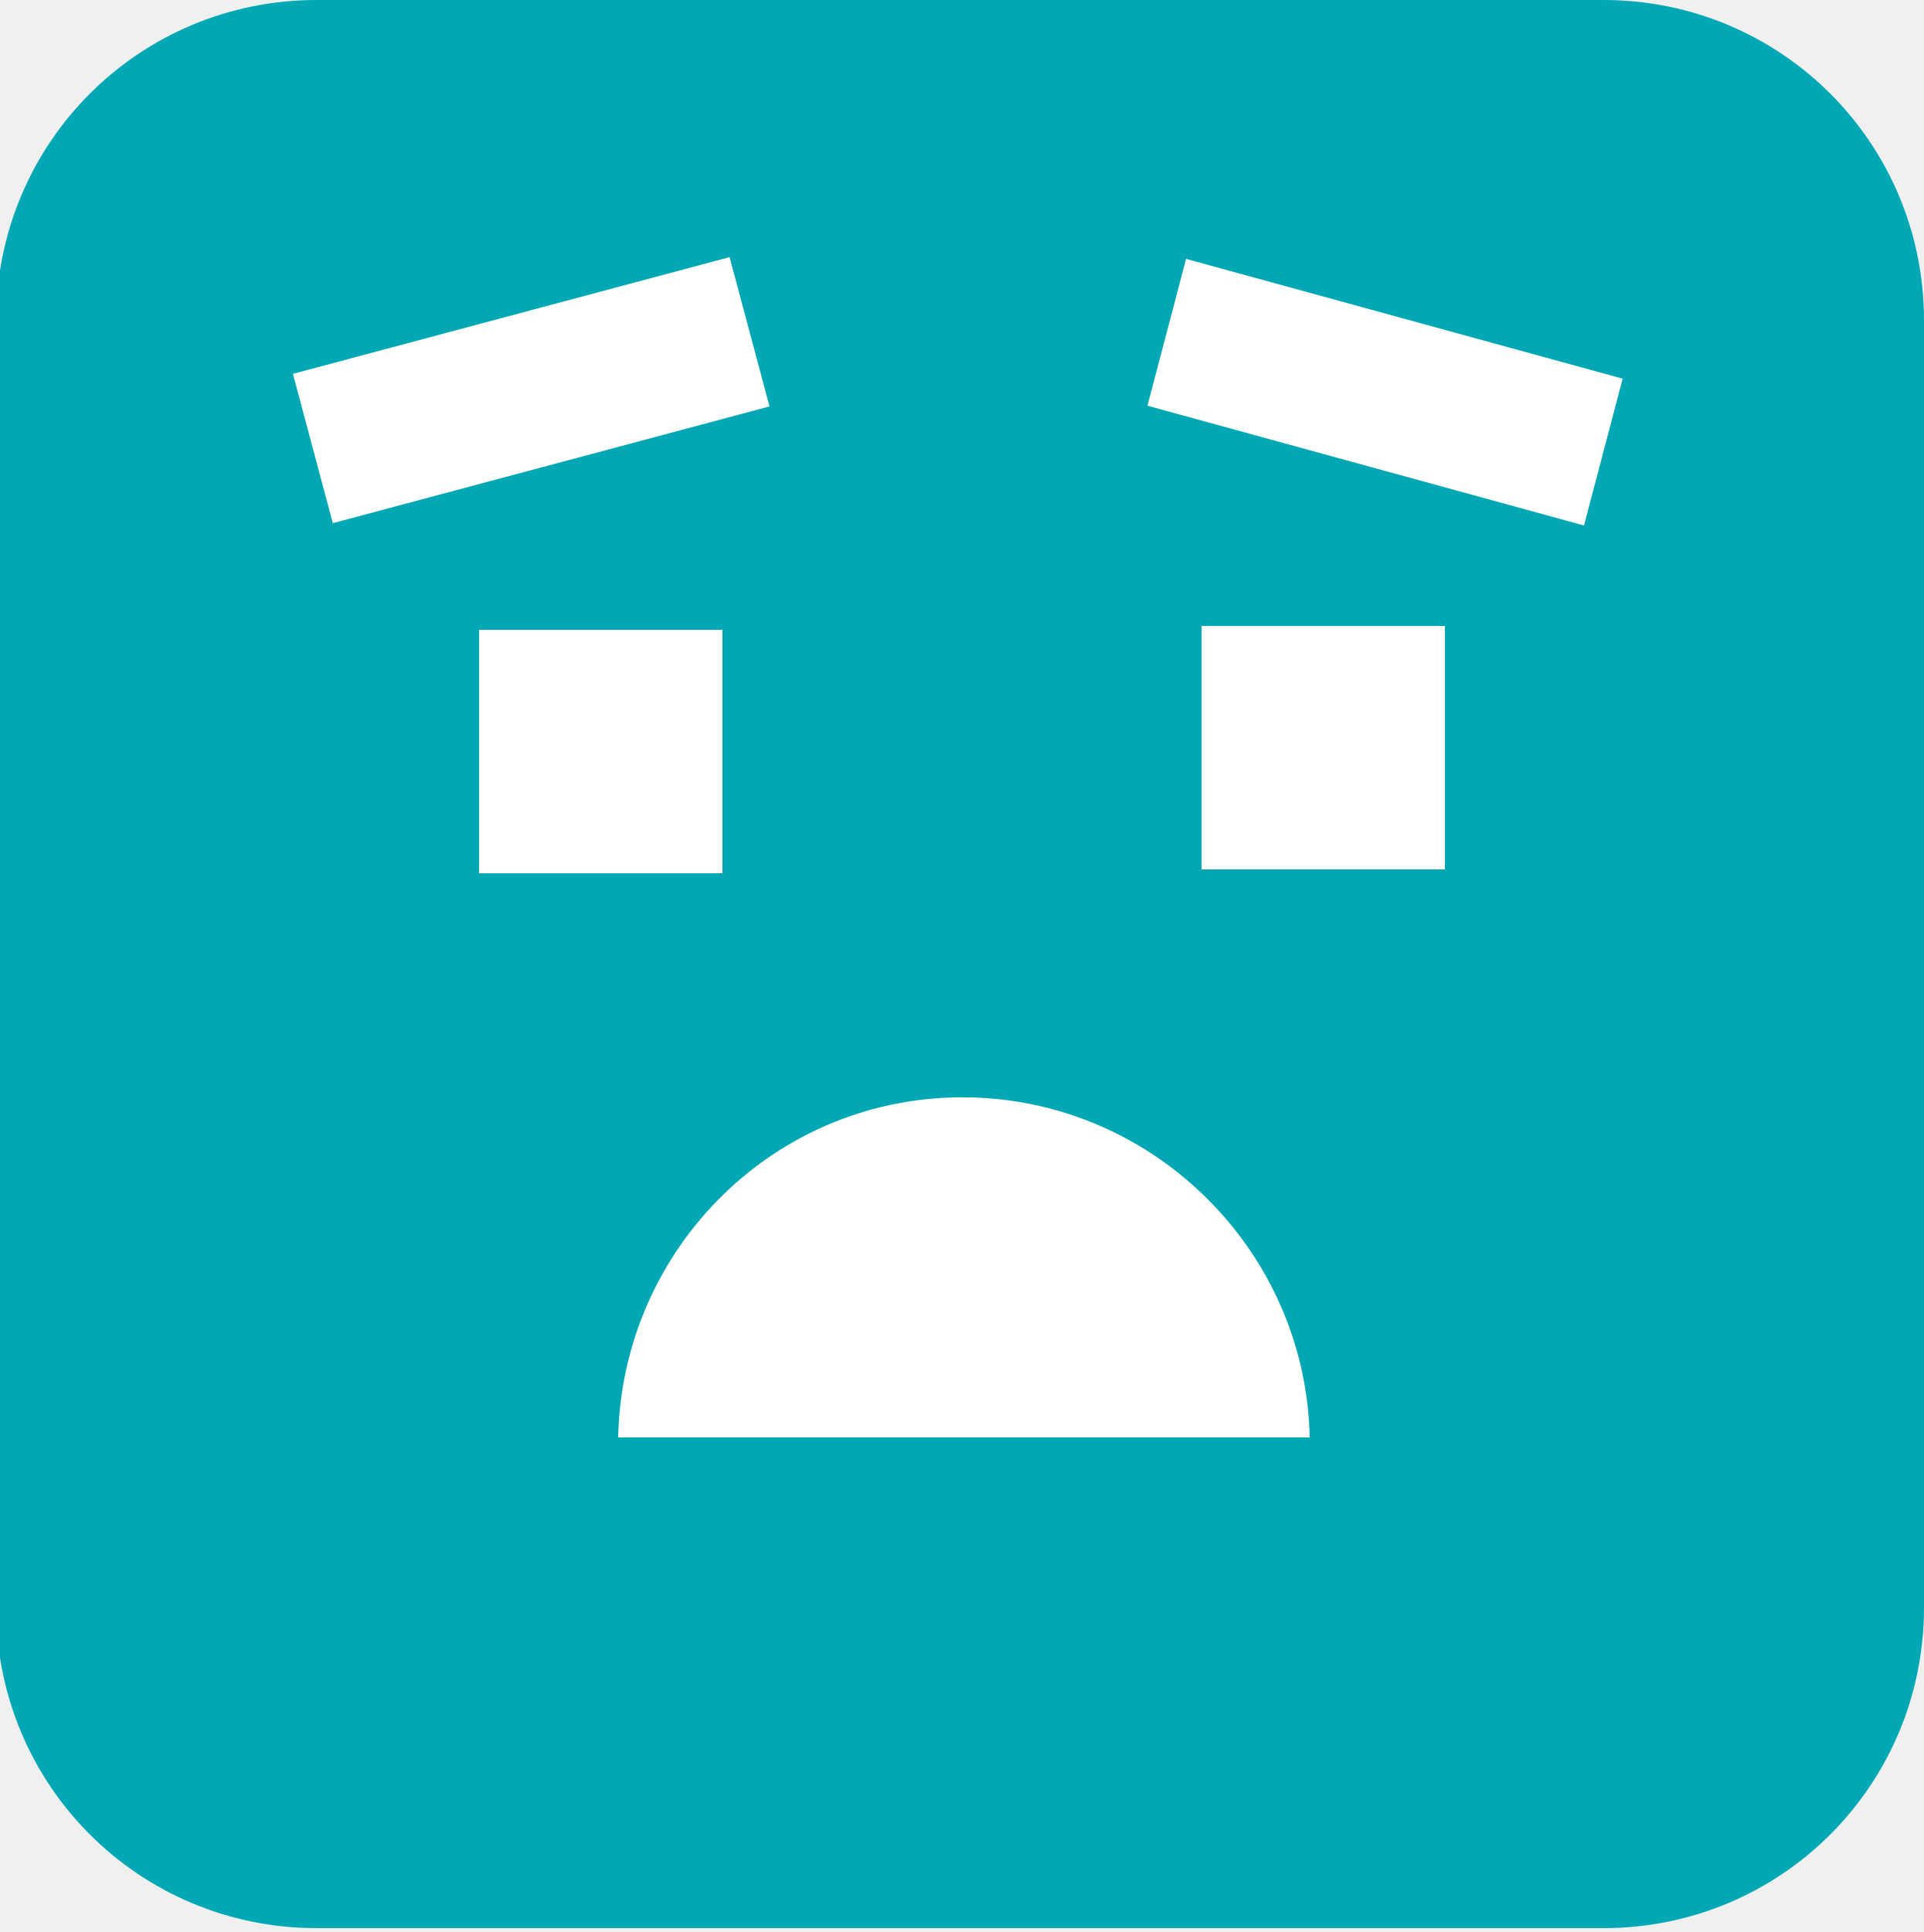
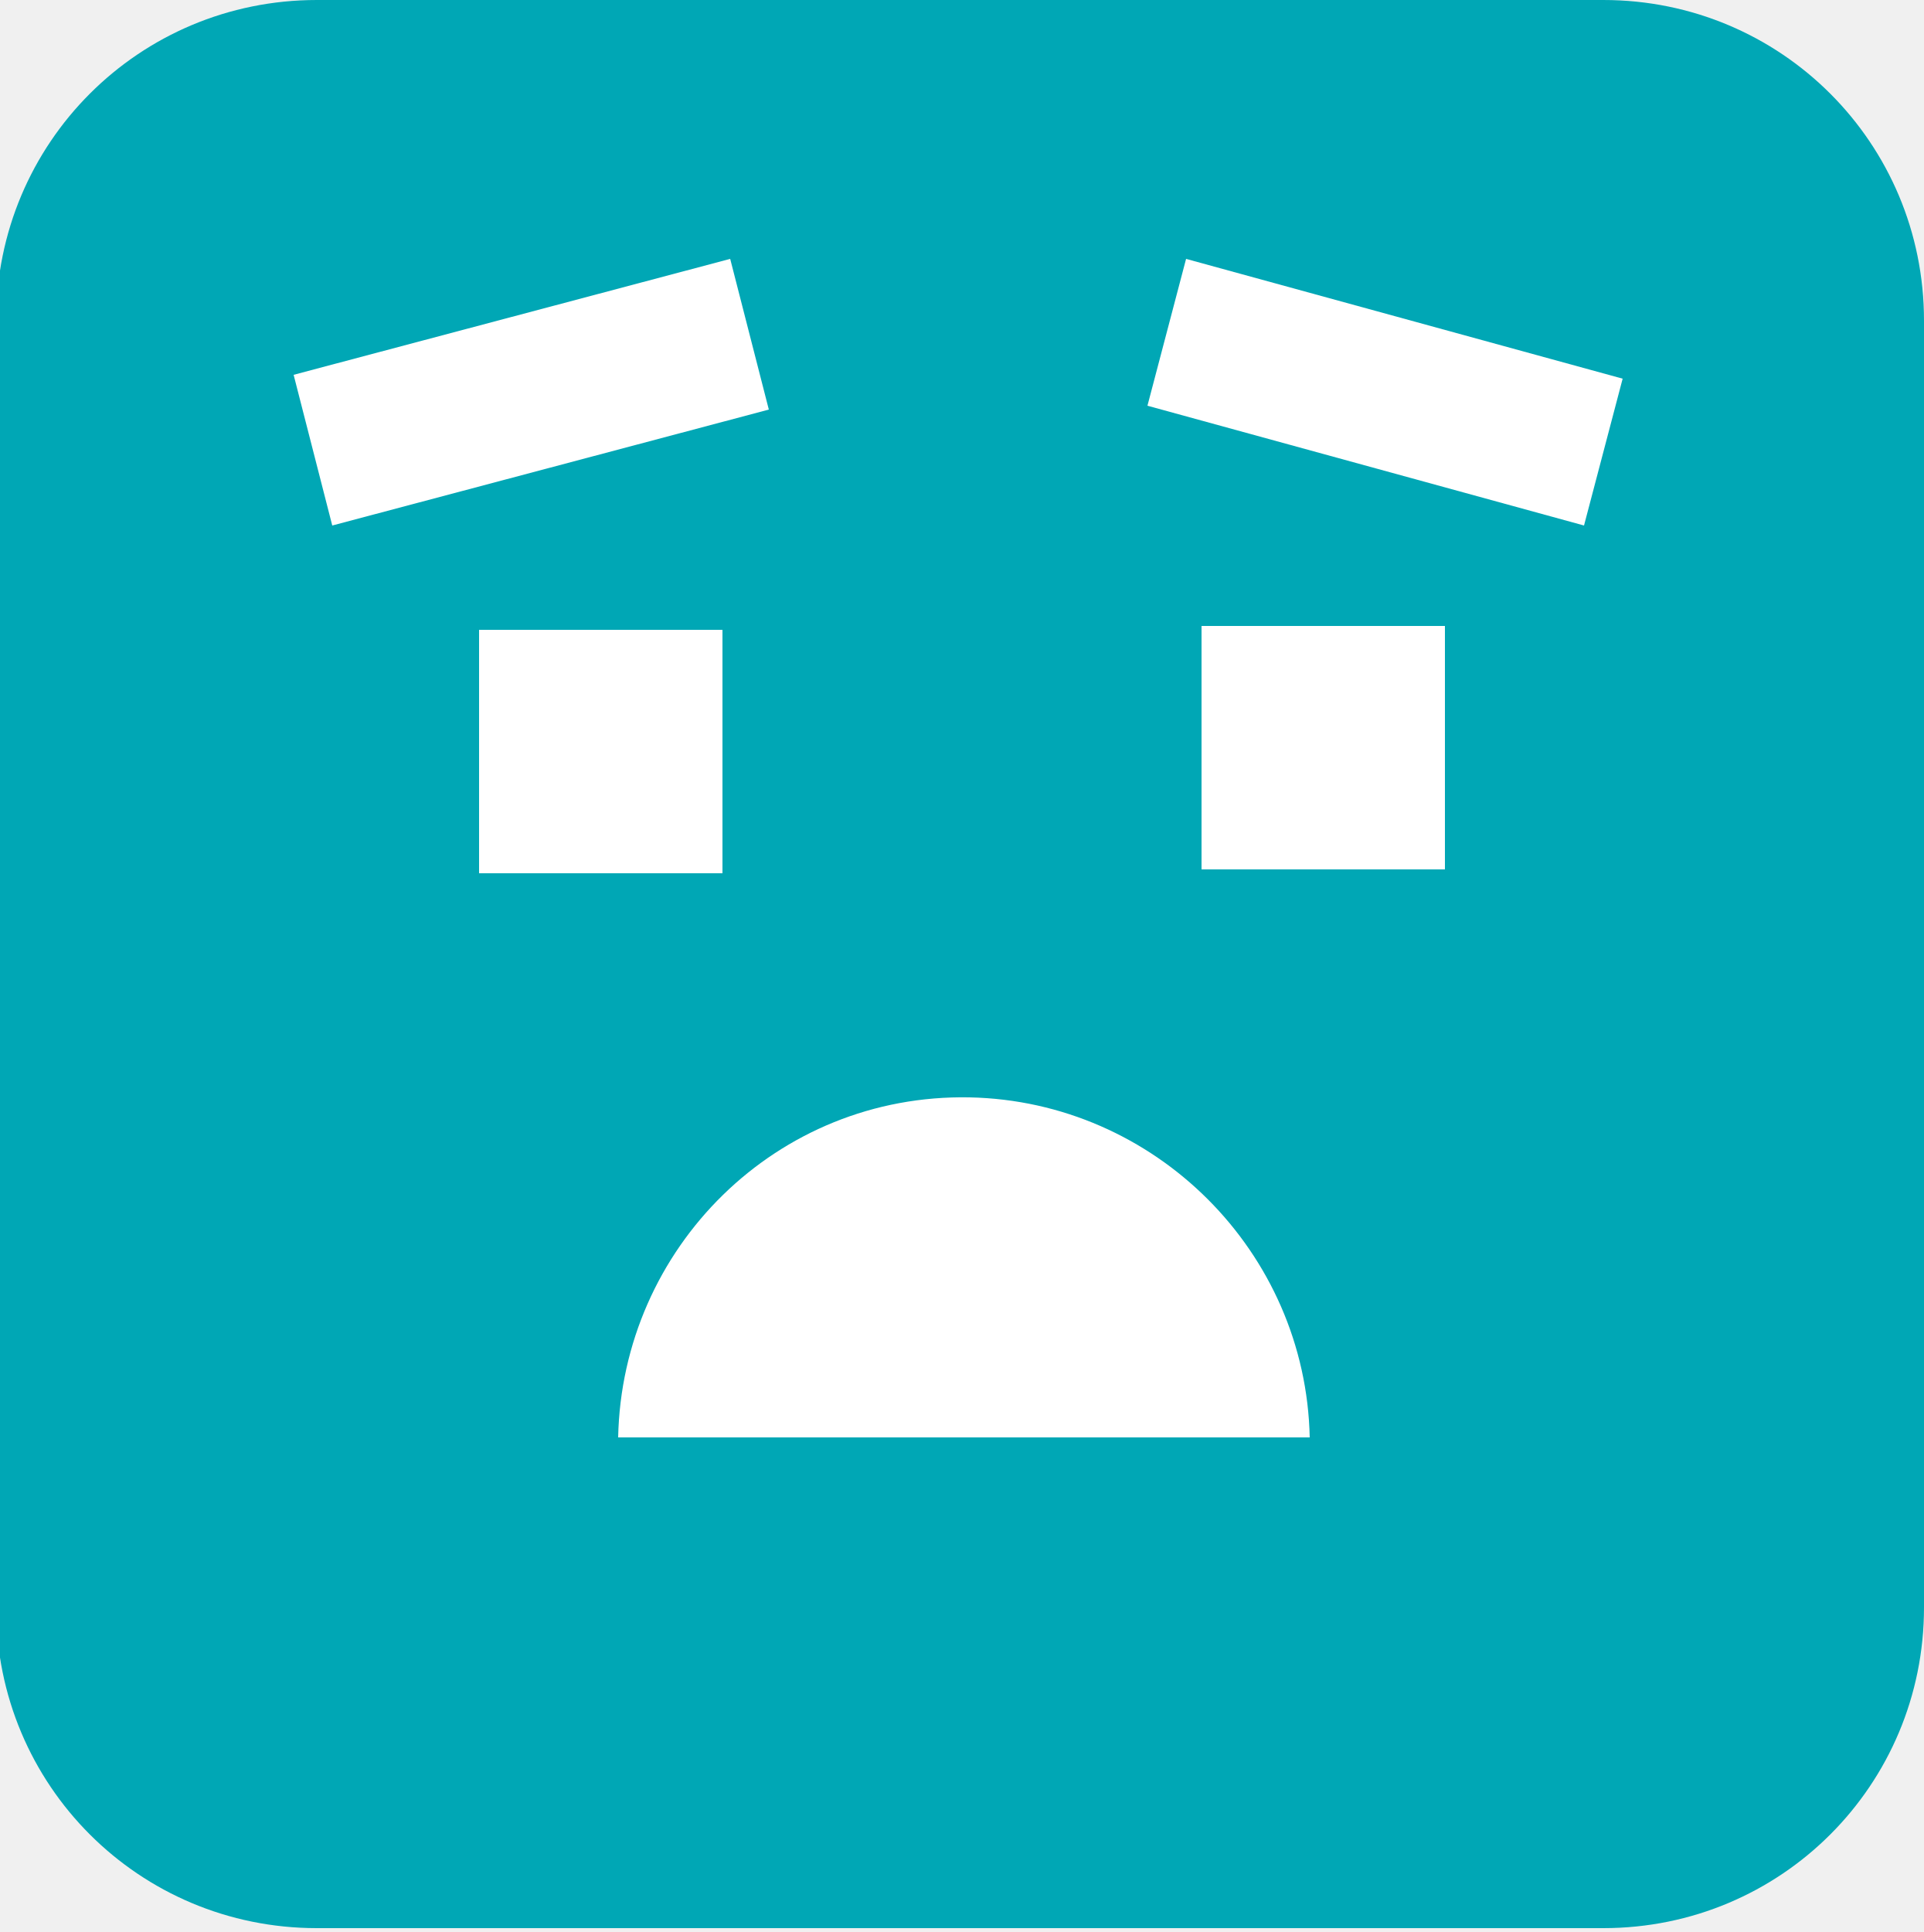
<svg xmlns="http://www.w3.org/2000/svg" version="1.1" id="bf82f980-5535-4b30-acd2-35df968bf9bd" x="0px" y="0px" viewBox="0 0 49.8 50" style="enable-background:new 0 0 49.8 50;" xml:space="preserve">
  <style type="text/css">
	.st0{fill-rule:evenodd;clip-rule:evenodd;fill:#00A7B5;}
	.st1{fill:#FFFFFF;}
	.st2{fill-rule:evenodd;clip-rule:evenodd;fill:#FFFFFF;}
</style>
  <g>
-     <path class="st0" d="M-0.1,8.3L-0.1,8.3C-0.1,3.7,3.6,0,8.2,0h33.3c4.6,0,8.3,3.7,8.3,8.3v33.3c0,4.6-3.7,8.3-8.3,8.3H8.2   c-4.6,0-8.3-3.7-8.3-8.3V8.3z" />
-     <rect x="12.4" y="16.3" class="st1" width="6.3" height="6.3" />
-     <rect x="31.1" y="16.2" class="st1" width="6.3" height="6.3" />
-     <rect x="7.9" y="8.1" transform="matrix(0.9661 -0.2582 0.2582 0.9661 -2.1421 3.8895)" class="st1" width="11.7" height="4" />
-     <polygon class="st2" points="30.7,6.7 42,9.8 41,13.6 29.7,10.5  " />
+     <path class="st0" d="M-0.1,8.3L-0.1,8.3C-0.1,3.7,3.6,0,8.2,0h33.3c4.6,0,8.3,3.7,8.3,8.3v33.3c0,4.6-3.7,8.3-8.3,8.3H8.2   c-4.6,0-8.3-3.7-8.3-8.3C-0.1,41.6-0.1,8.3-0.1,8.3z" />
+     <path class="st1" d="M12.4,16.3h6.3v6.3h-6.3C12.4,22.6,12.4,16.3,12.4,16.3z M31.1,16.2h6.3v6.3h-6.3   C31.1,22.5,31.1,16.2,31.1,16.2z M7.6,9.7l11.3-3l1,3.9l-11.3,3L7.6,9.7z M30.7,6.7L42,9.8l-1,3.8l-11.3-3.1L30.7,6.7z" />
    <path class="st2" d="M29.5,37.2h4.4c-0.1-4.8-4-8.7-8.8-8.8c-5-0.1-9,3.9-9.1,8.8h4.4l0,0H29.5L29.5,37.2z" />
  </g>
</svg>
